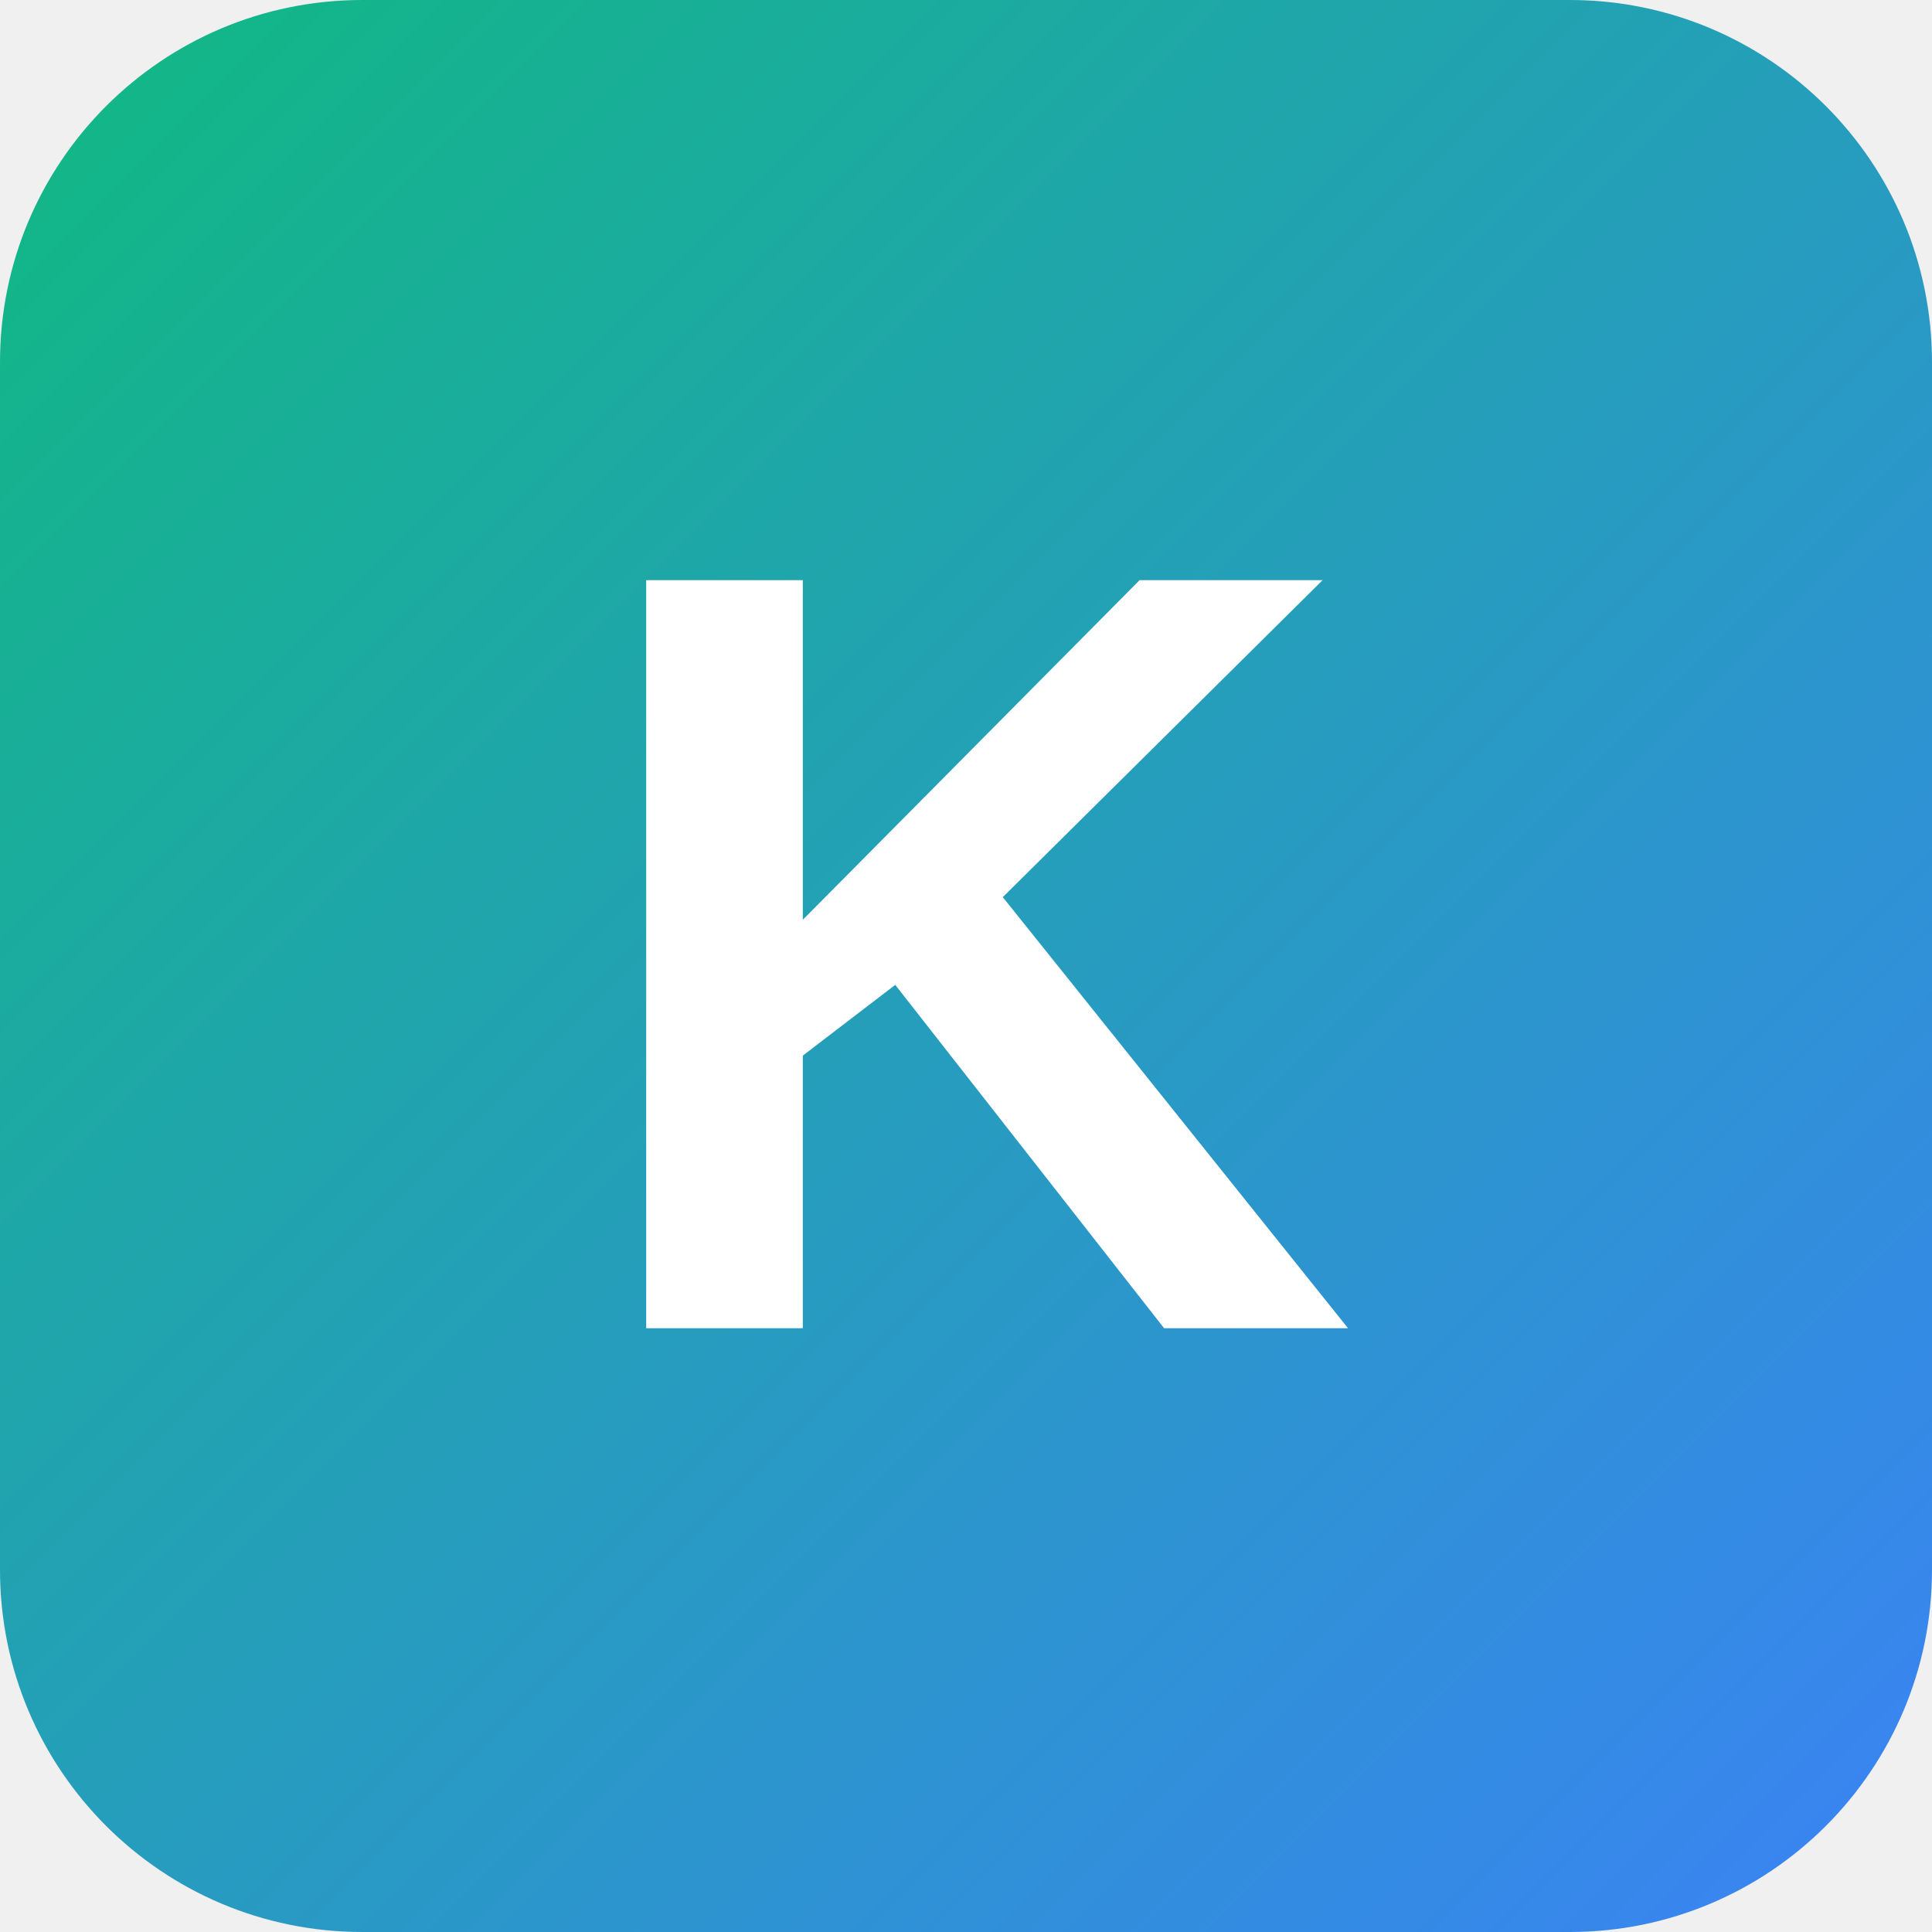
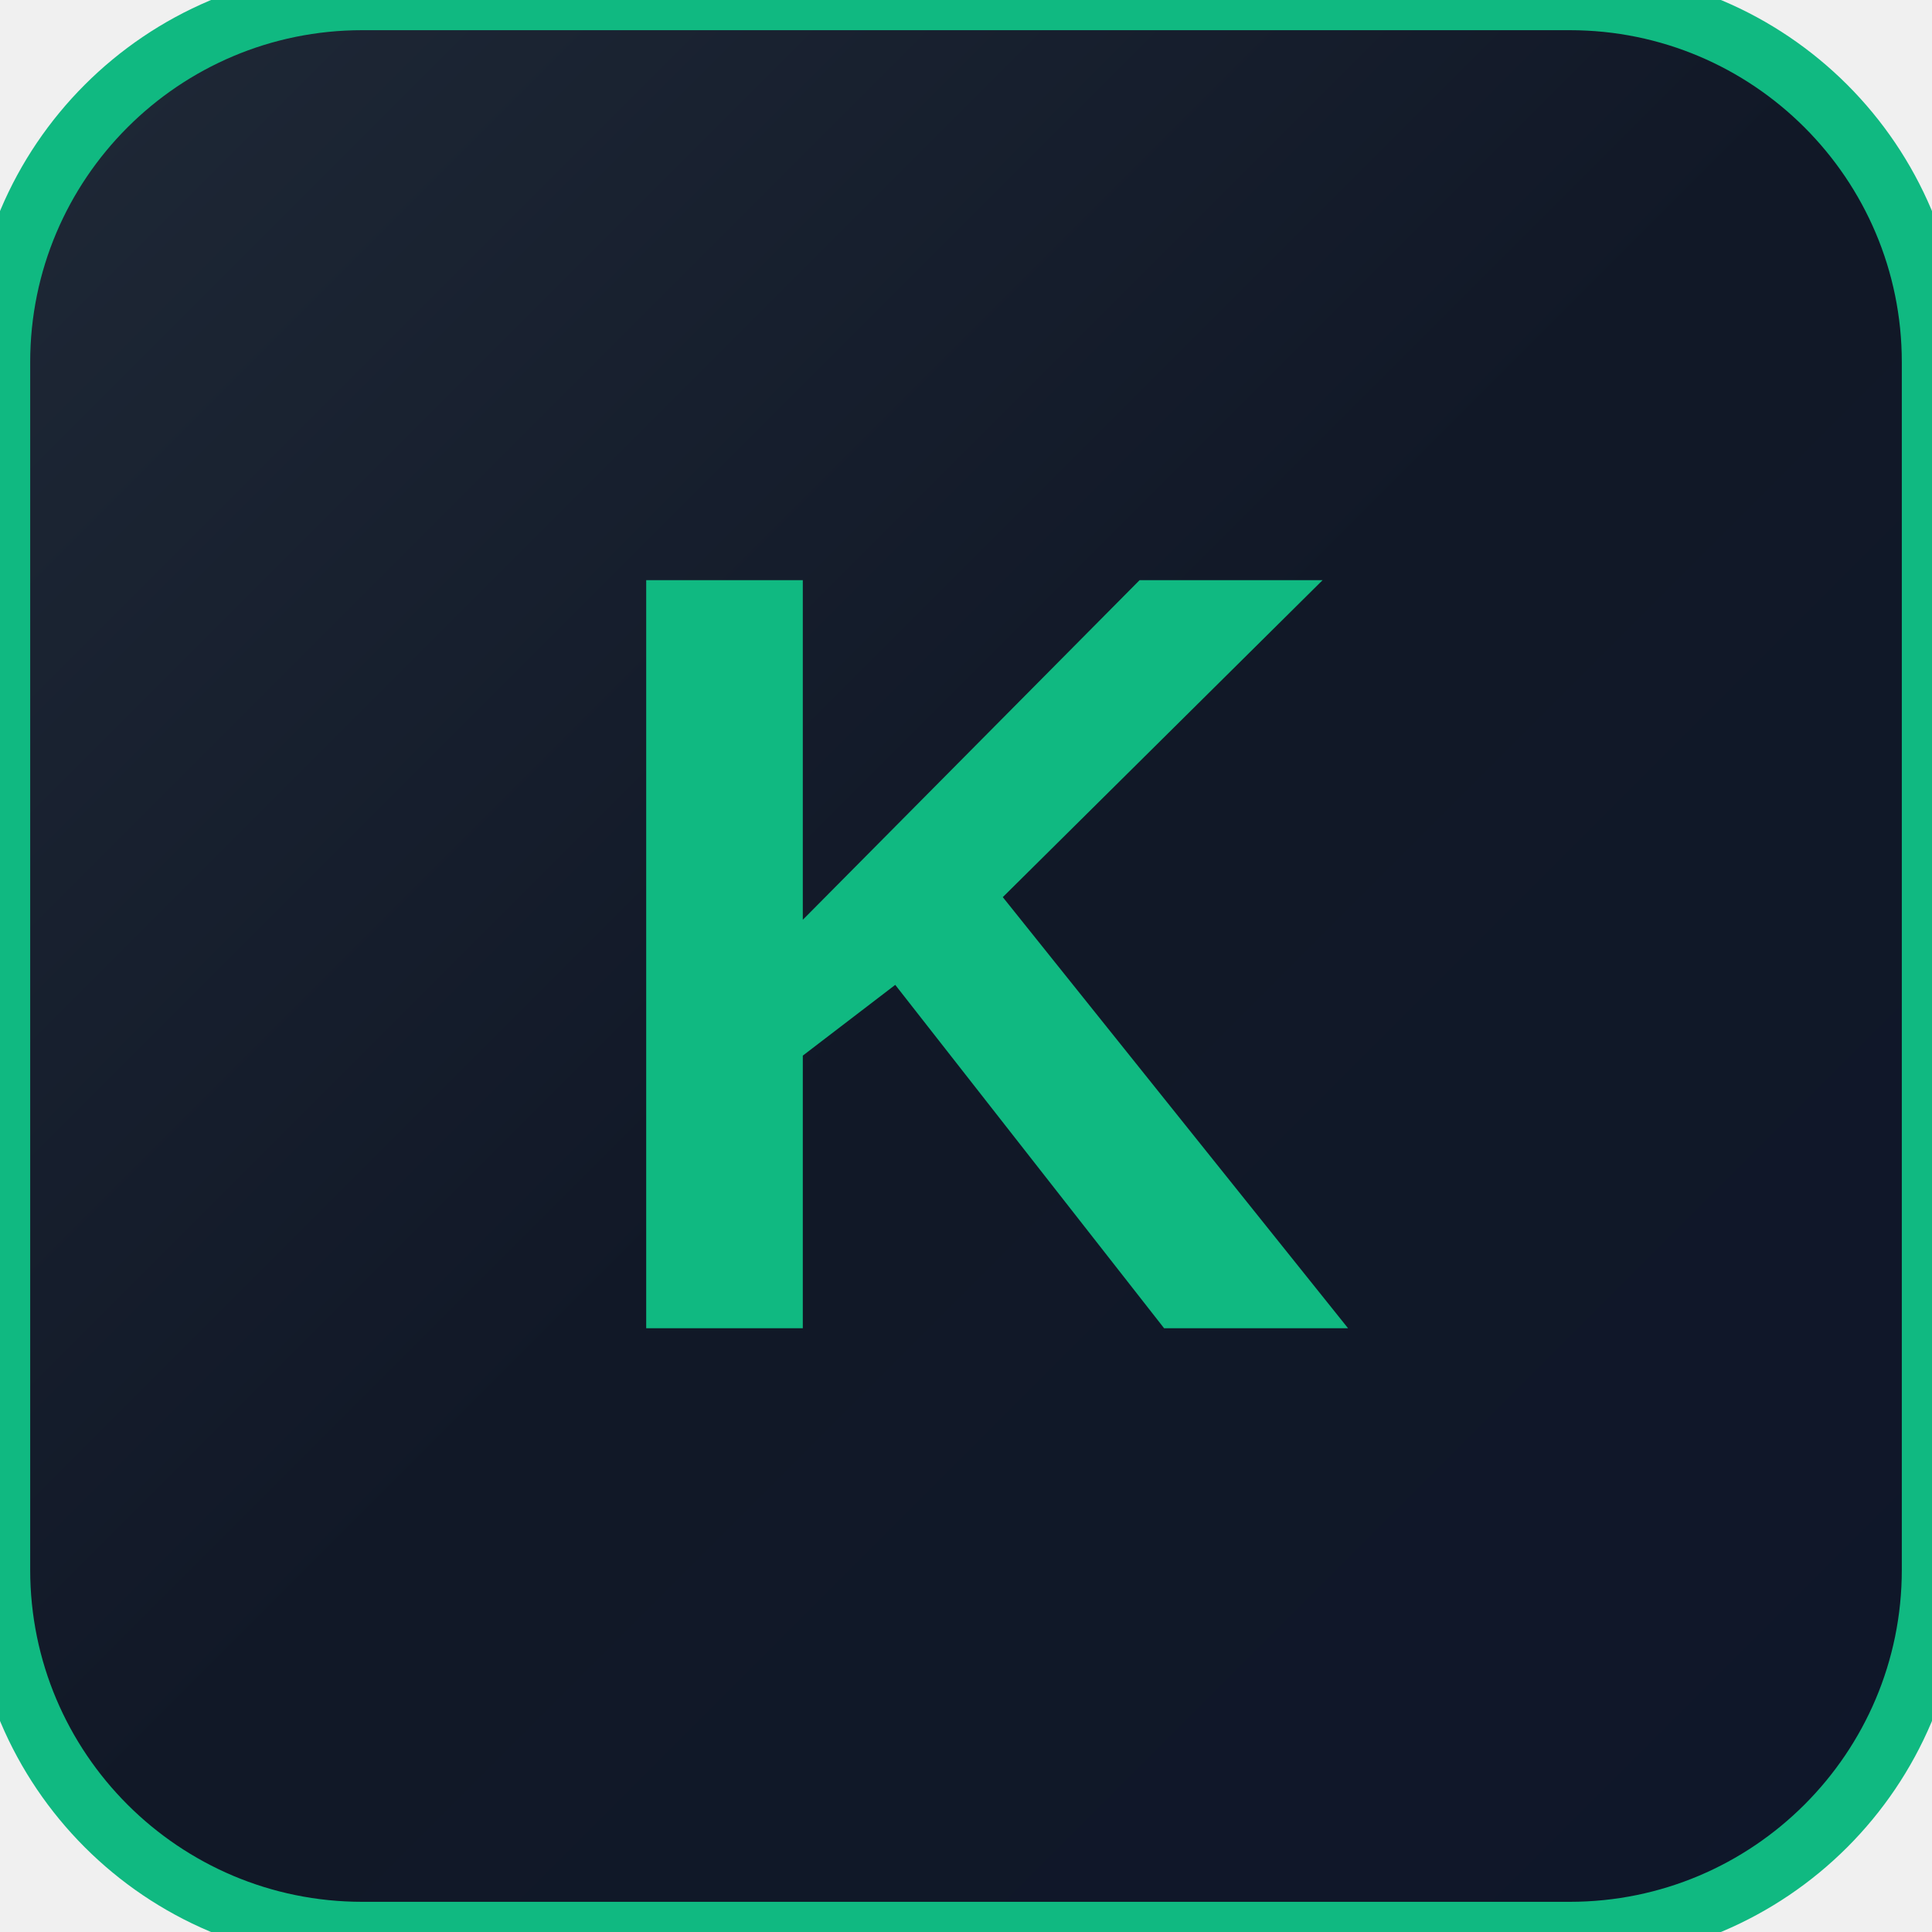
<svg xmlns="http://www.w3.org/2000/svg" width="32" height="32" viewBox="0 0 32 32">
  <defs>
-     <linearGradient id="grad" x1="0%" y1="0%" x2="100%" y2="100%">
-       <stop offset="0%" style="stop-color:#10b981;stop-opacity:1" />
-       <stop offset="100%" style="stop-color:#3b82f6;stop-opacity:1" />
+     <linearGradient id="blackGrad" x1="0%" y1="0%" x2="100%" y2="100%">
+       <stop offset="0%" style="stop-color:#1f2937;stop-opacity:1" />
+       <stop offset="50%" style="stop-color:#111827;stop-opacity:1" />
+       <stop offset="100%" style="stop-color:#0f172a;stop-opacity:1" />
    </linearGradient>
  </defs>
-   <rect width="32" height="32" rx="6" fill="url(#grad)" />
-   <text x="16" y="22" font-family="Arial, sans-serif" font-size="18" font-weight="bold" text-anchor="middle" fill="white">K</text>
+   <rect width="32" height="32" rx="6" fill="url(#blackGrad)" stroke="#10b981" stroke-width="1" />
+   <text x="16" y="22" font-family="Arial, sans-serif" font-size="18" font-weight="bold" text-anchor="middle" fill="#10b981">K</text>
</svg>
